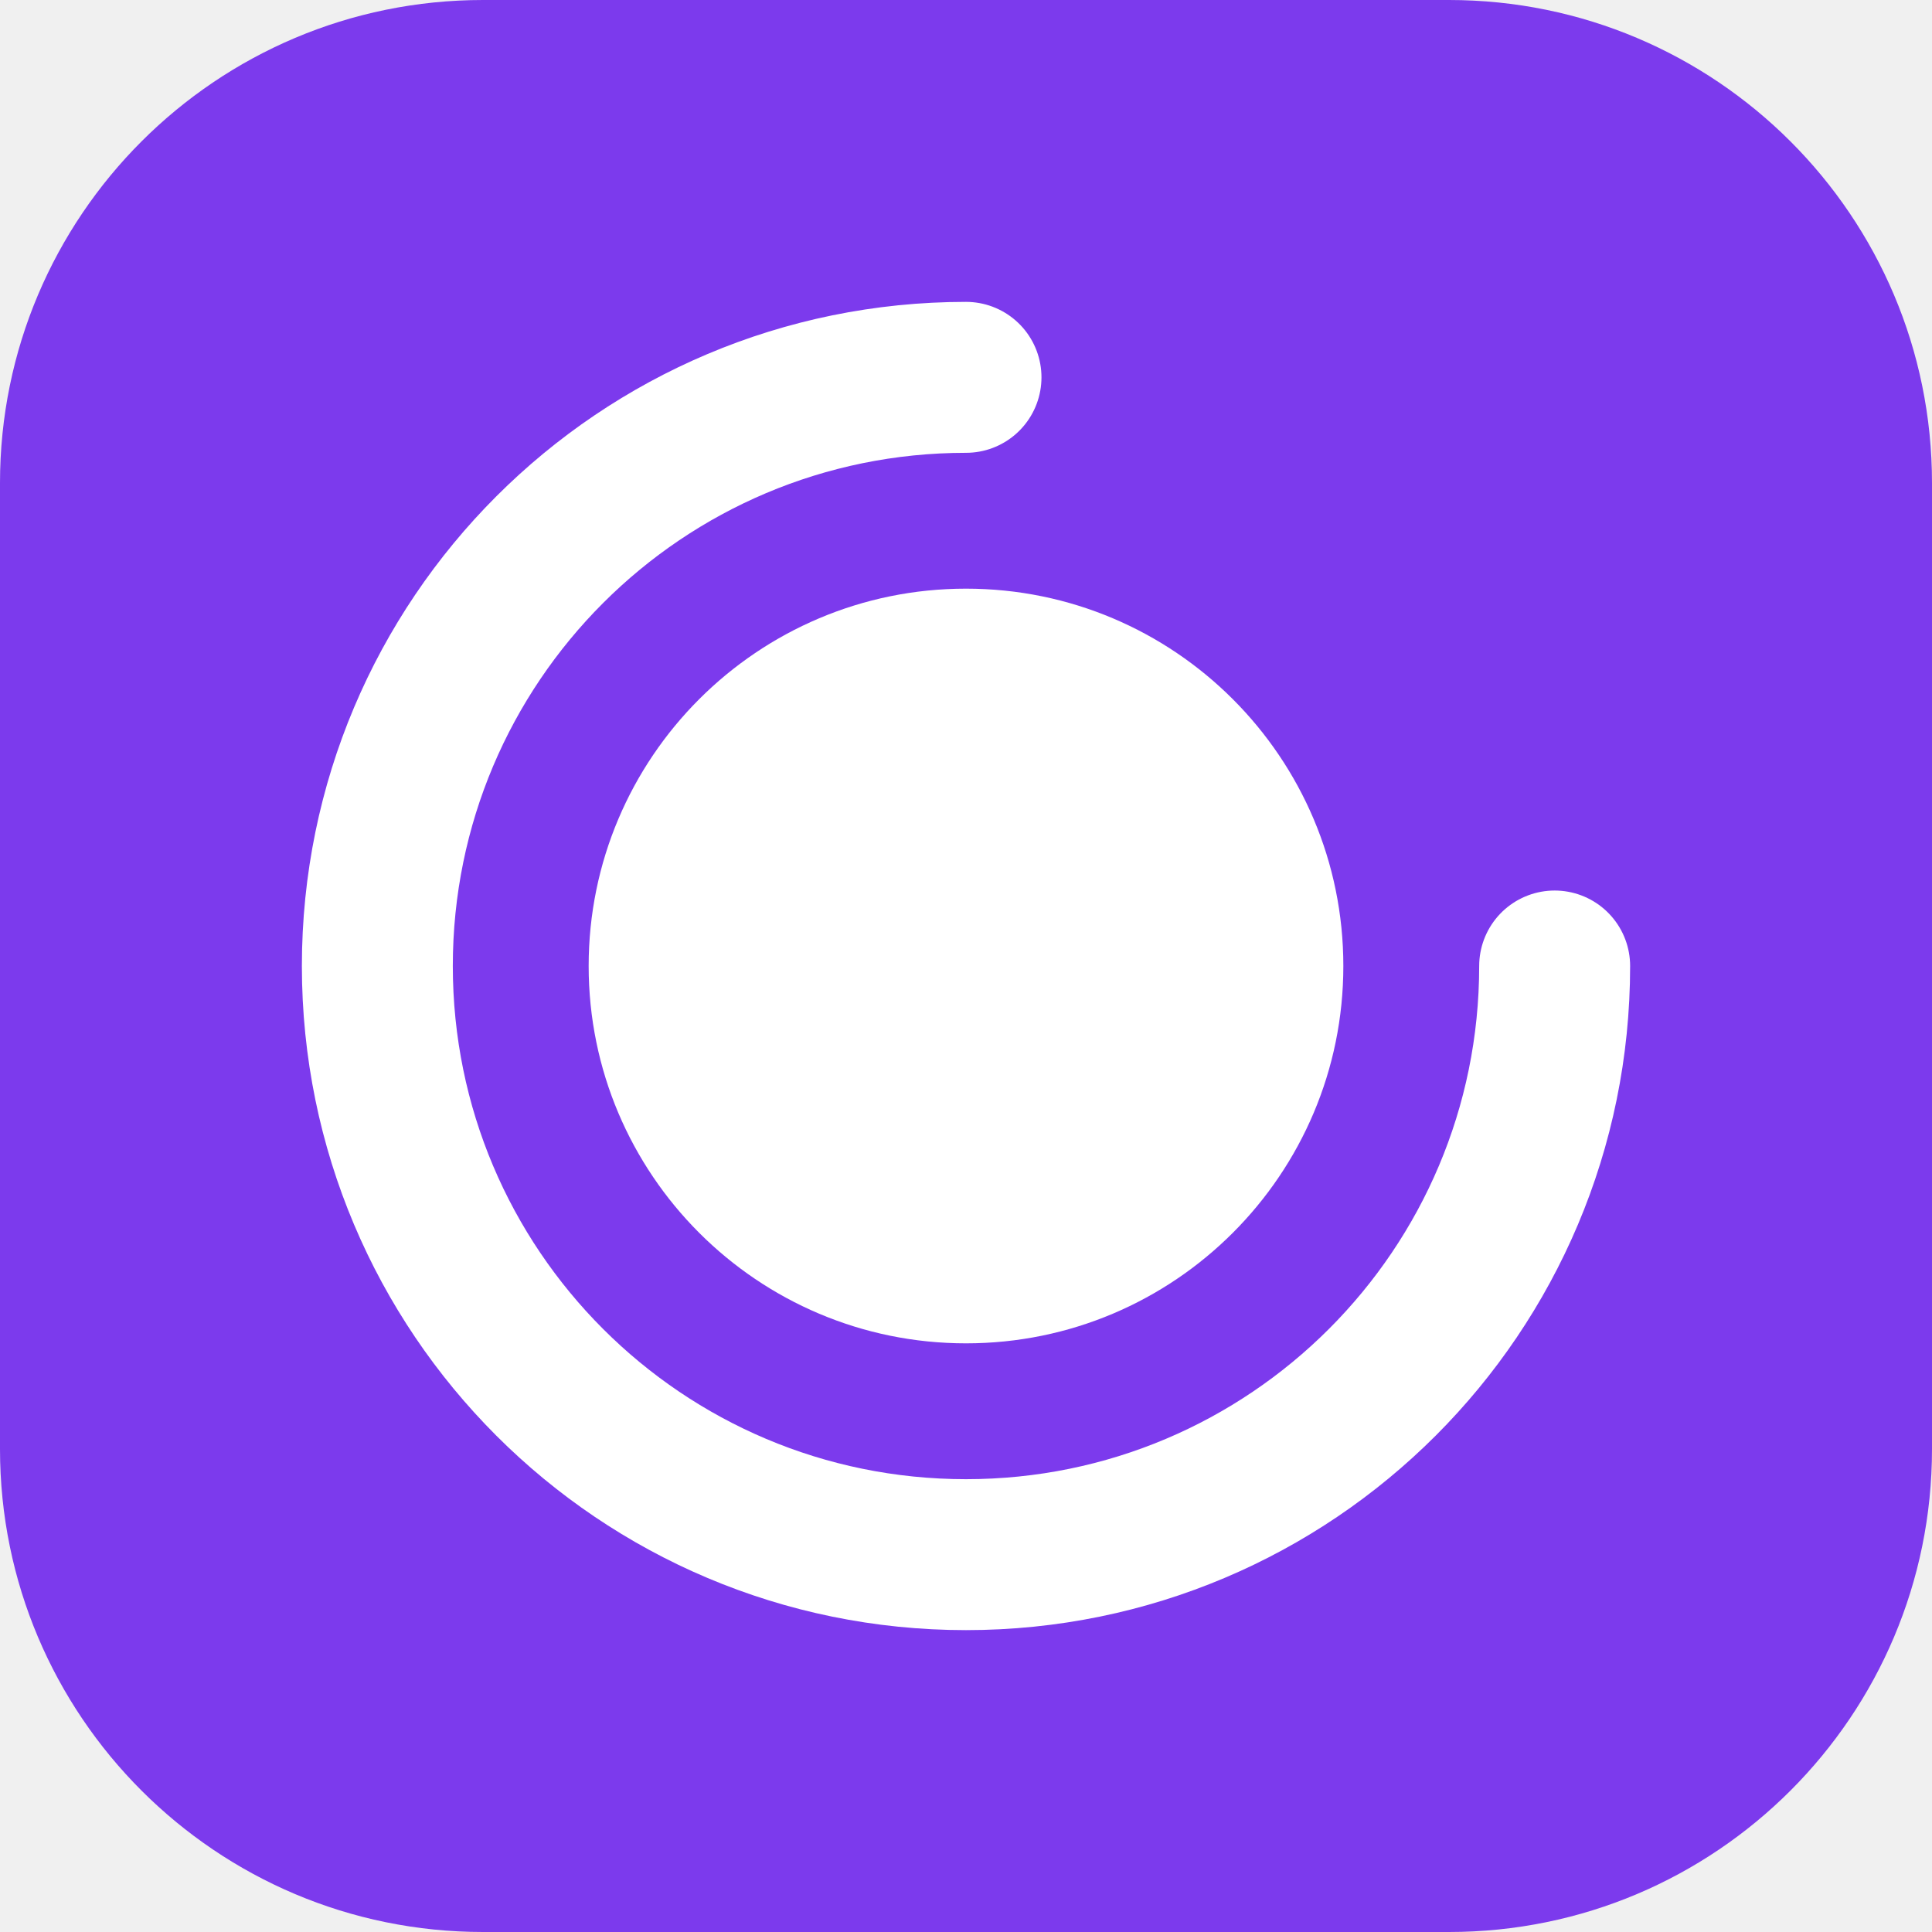
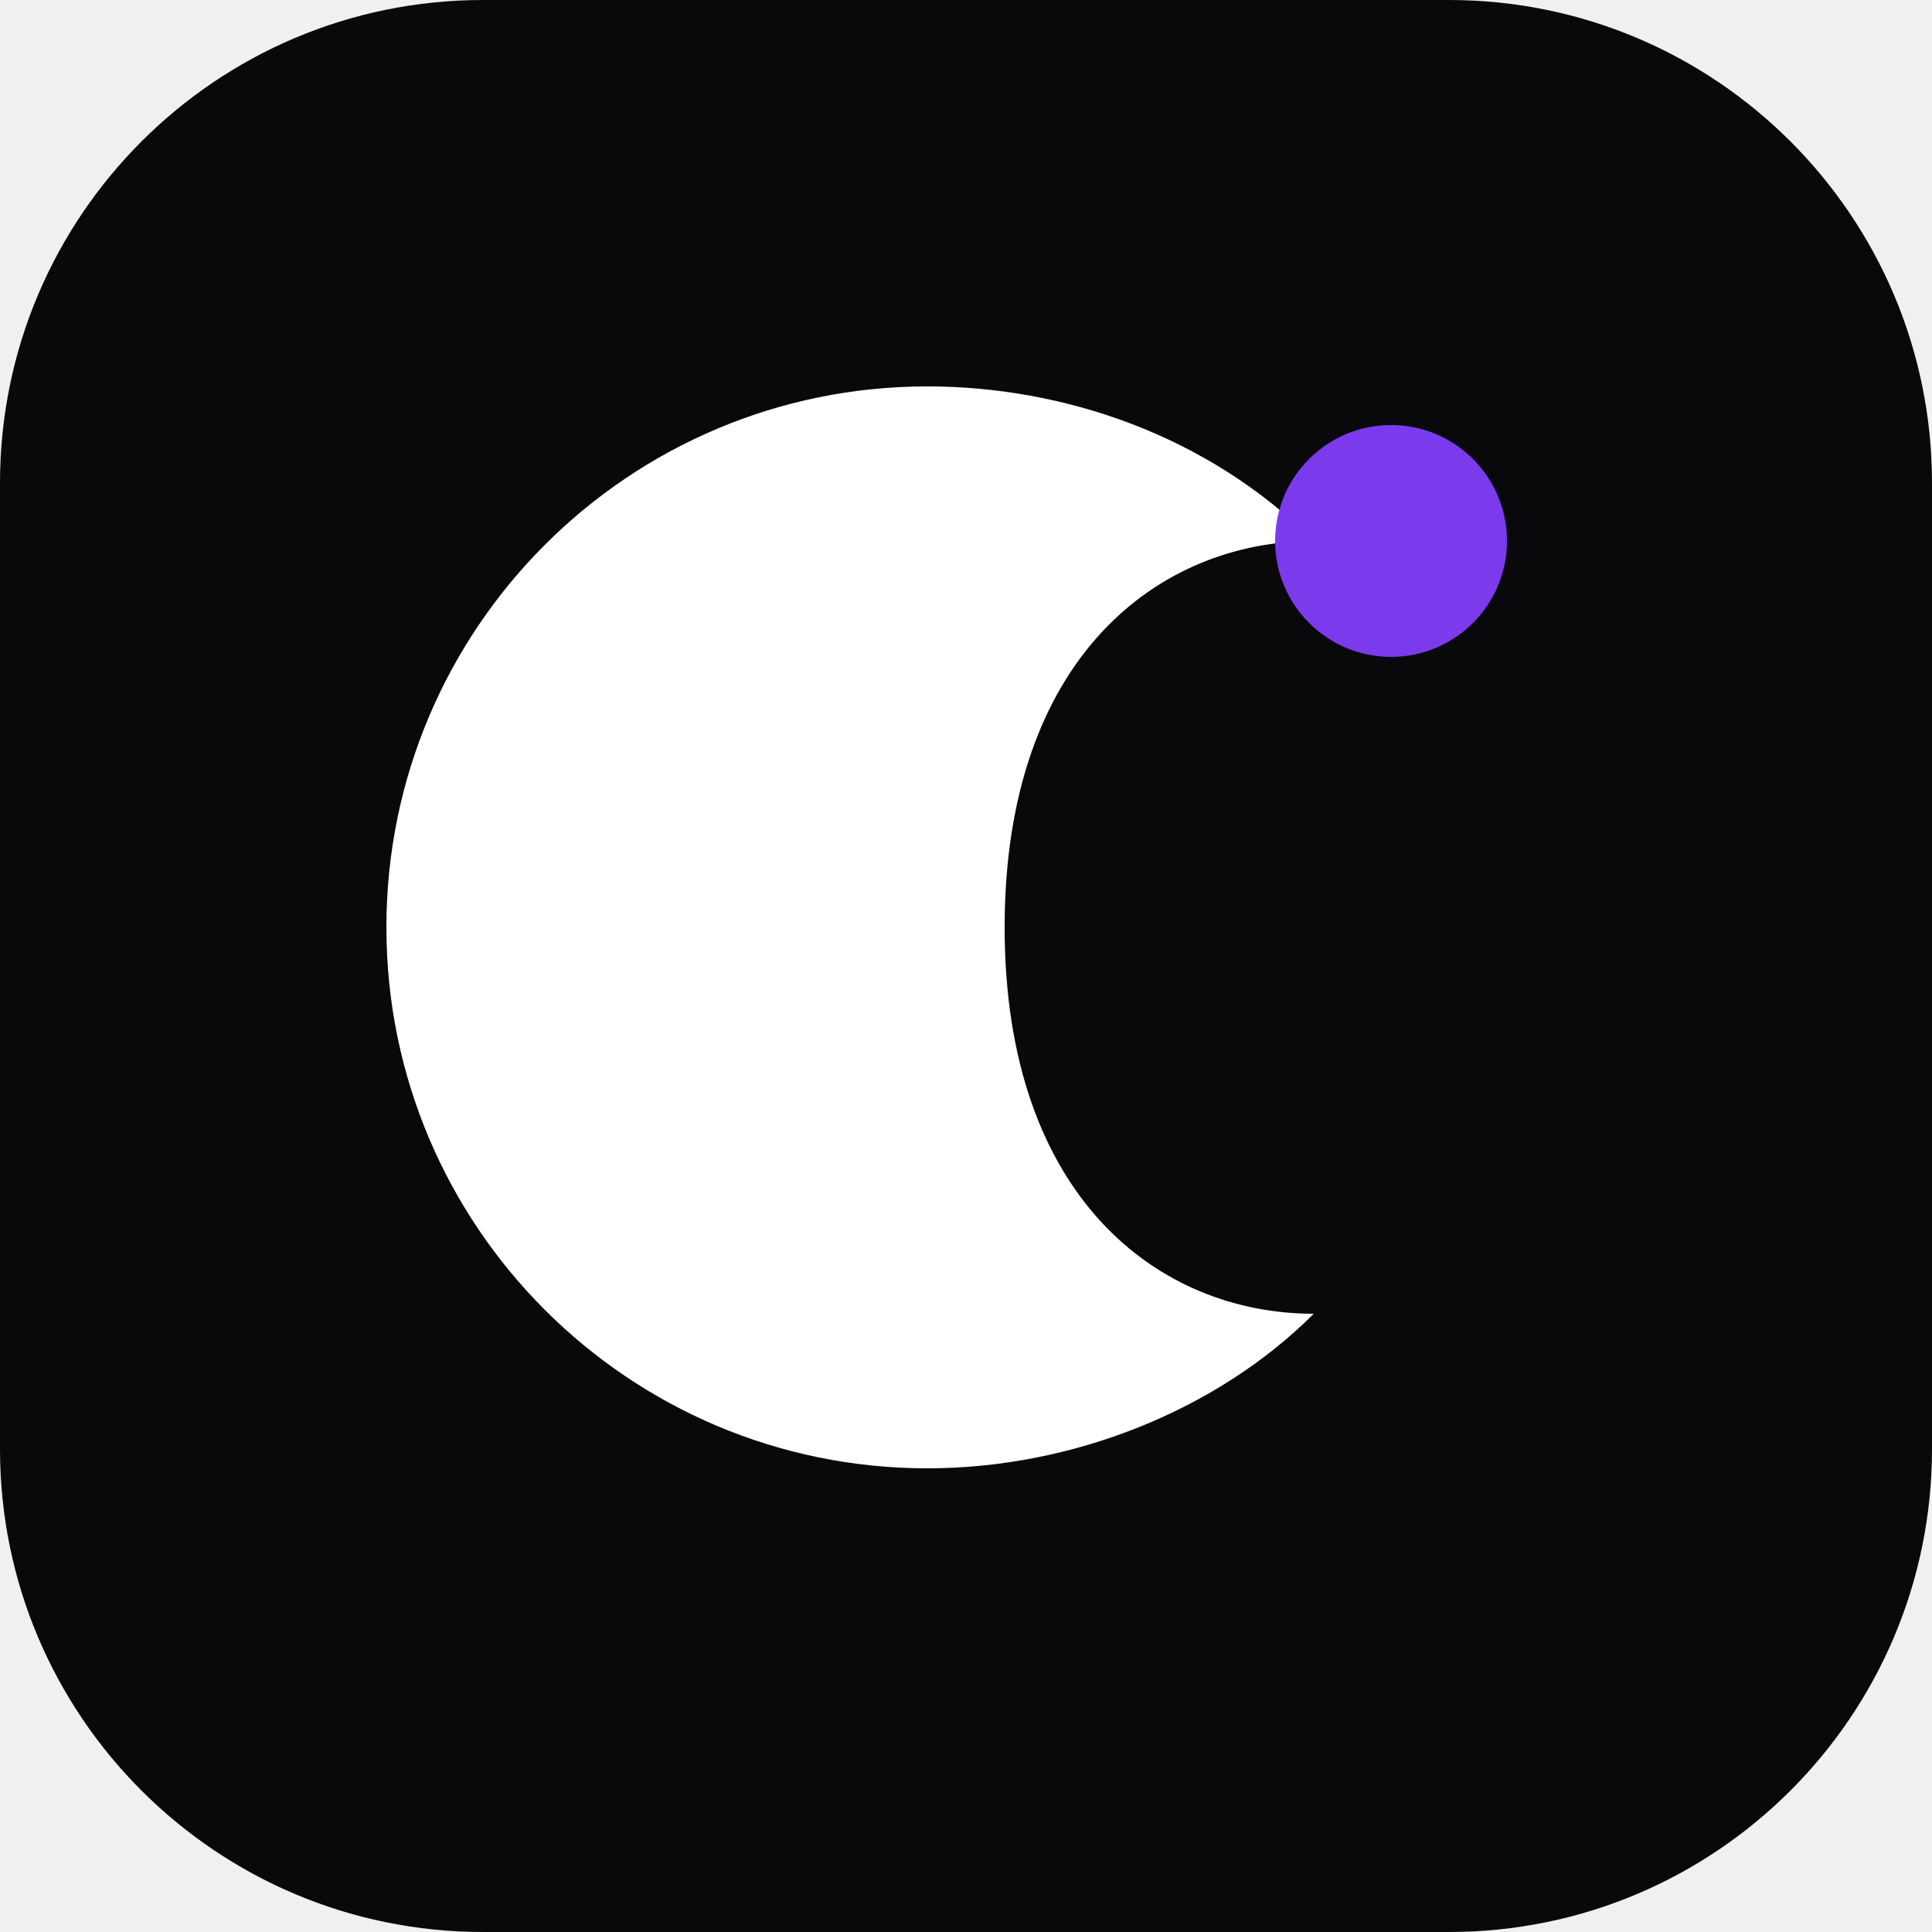
- <svg xmlns="http://www.w3.org/2000/svg" viewBox="0 0 512 512" fill="none">
-   <rect width="512" height="512" rx="128" fill="#7C3AED" />
-   <path d="M256 100C169.8 100 100 169.8 100 256C100 342.2 169.8 412 256 412C342.2 412 412 342.2 412 256" stroke="white" stroke-width="40" stroke-linecap="round" />
-   <circle cx="256" cy="256" r="100" fill="white" />
+ <svg xmlns="http://www.w3.org/2000/svg" viewBox="0 0 100 100" fill="none">
+   <rect width="100" height="100" rx="25" fill="#09090B" />
+   <path d="M68 28C62.5 22.5 55 20 48 20C32.536 20 20 32.536 20 48C20 63.464 32.536 76 48 76C55.5 76 63 73 68 68C60 68 52 62 52 48C52 34 60 28 68 28Z" fill="white" />
+   <circle cx="72" cy="28" r="6" fill="#7C3AED" />
</svg>
